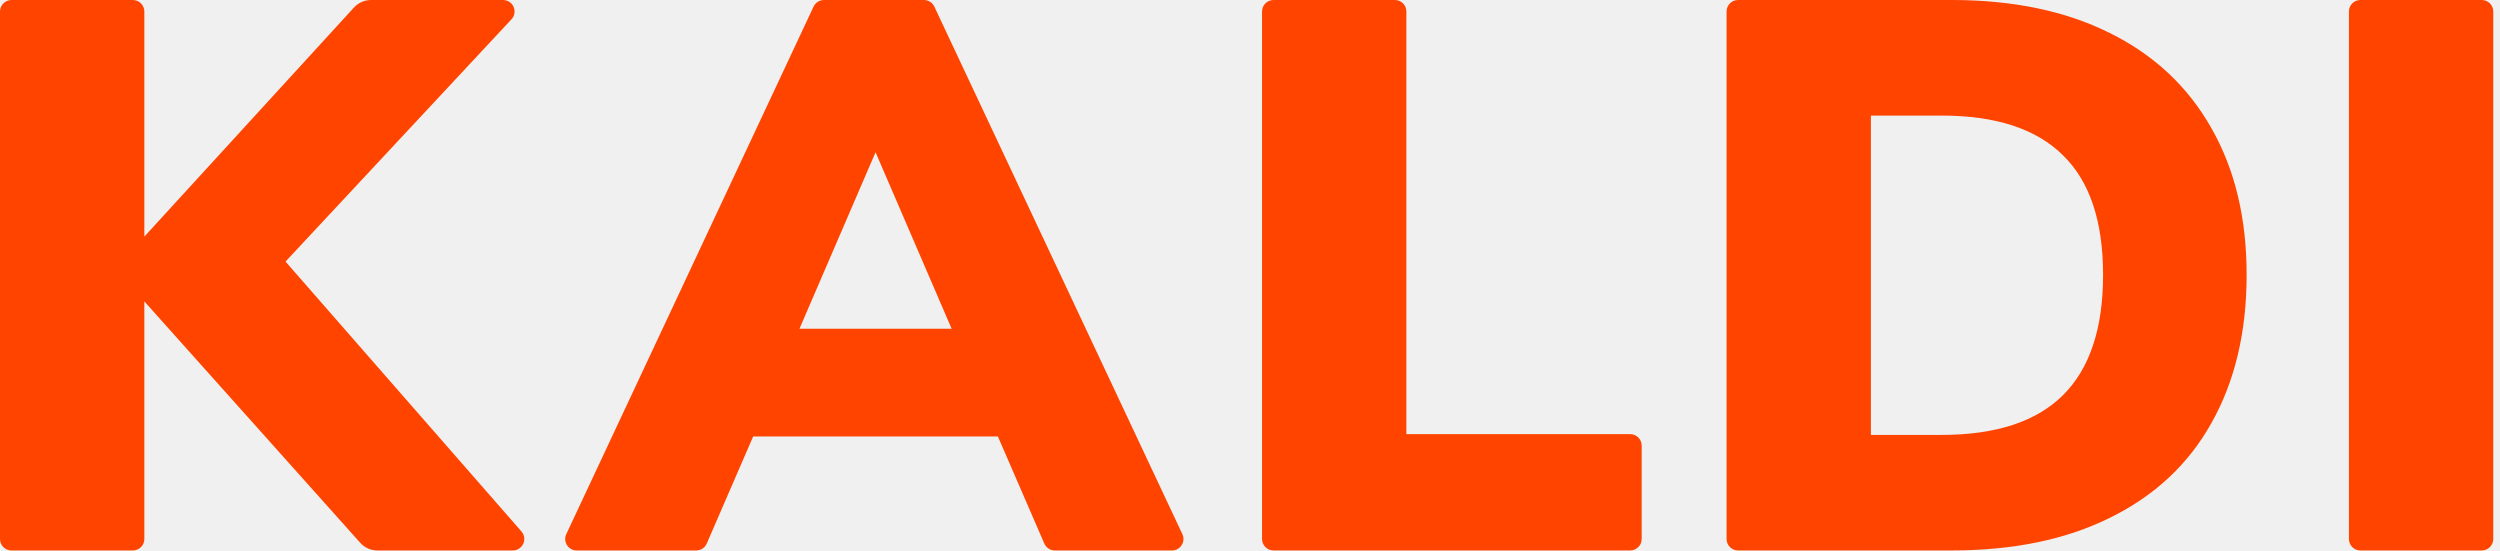
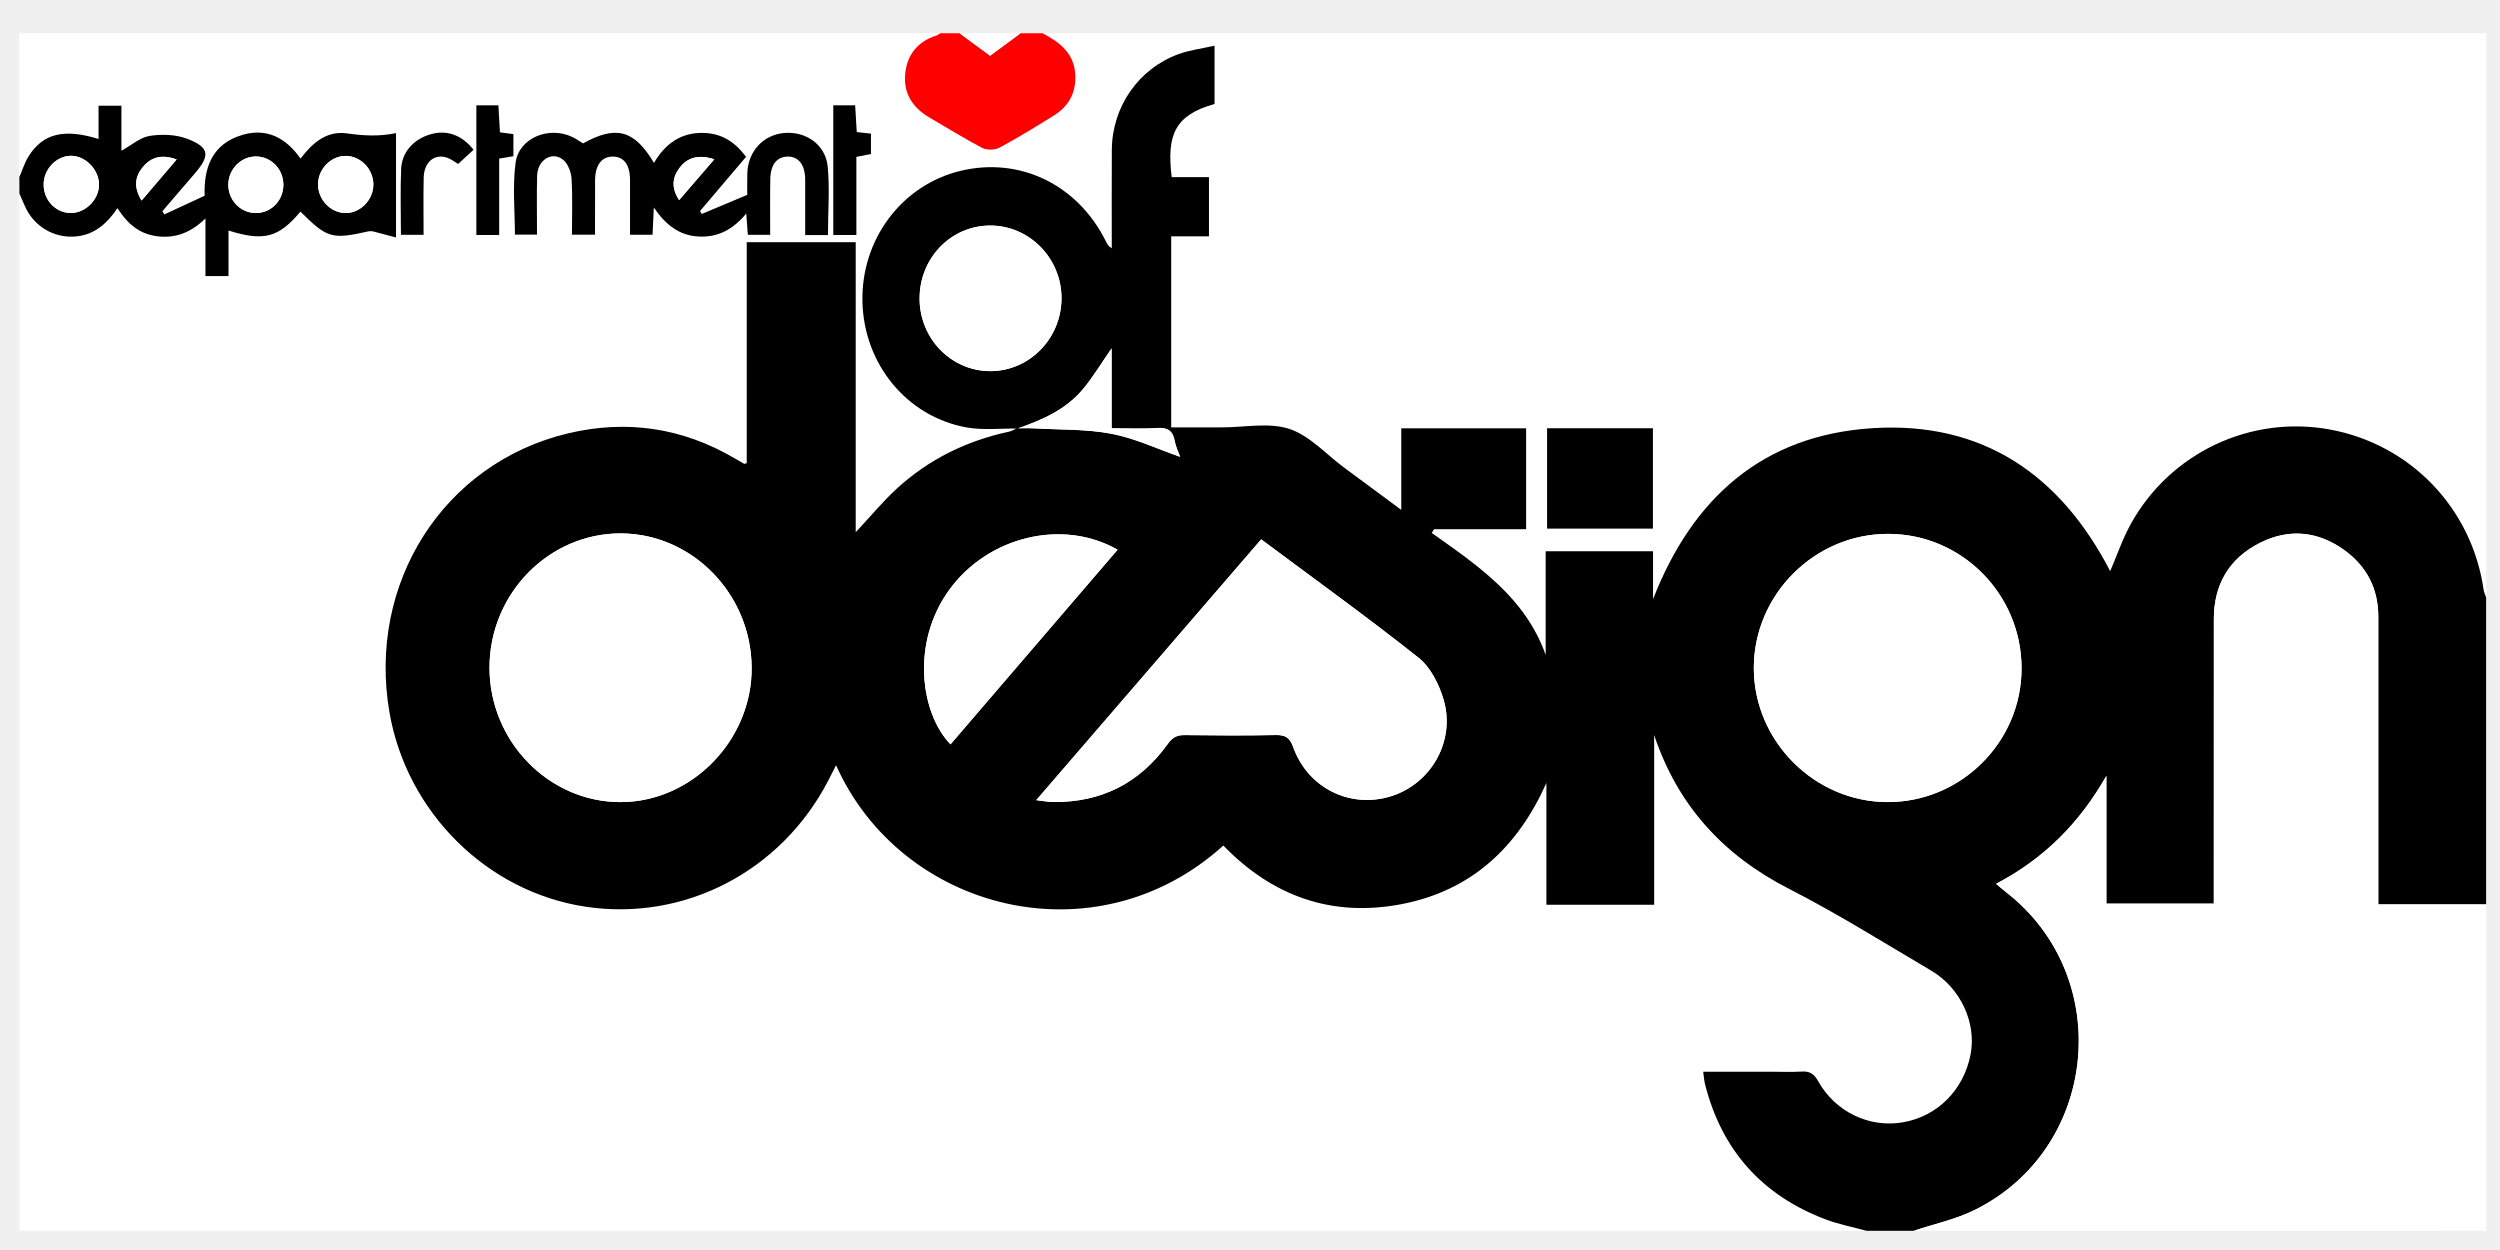
- <svg xmlns="http://www.w3.org/2000/svg" xmlns:xlink="http://www.w3.org/1999/xlink" viewBox="0 0 109 24">
-   <g transform="translate(-1470)">
-     <g style="mix-blend-mode:normal" transform="translate(1470)" fill="#f40">
-       <use xlink:href="#b" style="mix-blend-mode:normal" />
-       <use xlink:href="#c" style="mix-blend-mode:normal" />
-       <use xlink:href="#d" style="mix-blend-mode:normal" />
-       <use xlink:href="#e" style="mix-blend-mode:normal" />
-       <use xlink:href="#f" style="mix-blend-mode:normal" />
-     </g>
-   </g>
-   <defs>
-     <path id="b" d="M22.735 23.171c.283.323.053.829-.376.829h-5.907c-.285 0-.556-.121-.745-.333l-9.414-10.526v10.36c0 .276-.224.5-.5.5h-5.293c-.276 0-.5-.224-.5-.5v-23c0-.276.224-.5.5-.5h5.293c.276 0 .5.224.5.5v9.815l9.141-9.99c.19-.207.457-.325.738-.325h5.762c.437 0 .664.521.366.841l-9.851 10.563 10.287 11.767z" />
-     <path id="c" d="M45.991 24c-.199 0-.38-.118-.459-.301l-2.024-4.669h-10.67l-2.024 4.669c-.079.183-.259.301-.459.301h-5.212c-.366 0-.608-.381-.453-.712l10.782-23c.082-.176.259-.288.453-.288h4.358c.194 0 .37.112.453.287l10.815 23c.156.332-.086.713-.452.713h-5.108zm-11.135-9.668h6.635l-3.317-7.694-3.317 7.694z" />
-     <path id="d" d="M55.525 24c-.276 0-.5-.224-.5-.5v-23c0-.276.224-.5.5-.5h5.293c.276 0 .5.224.5.5v18.428h9.759c.276 0 .5.224.5.5v4.072c0 .276-.224.5-.5.5h-15.552z" />
-     <path id="e" d="M75.279.5c0-.276.224-.5.5-.5h9.315c2.667 0 4.959.477 6.874 1.43 1.938.953 3.42 2.338 4.446 4.153 1.026 1.793 1.539 3.926 1.539 6.4 0 2.496-.513 4.652-1.539 6.468-1.003 1.793-2.474 3.166-4.412 4.119-1.915.953-4.218 1.43-6.908 1.43h-9.315c-.276 0-.5-.224-.5-.5v-23zm9.37 18.462c2.371 0 4.138-.579 5.301-1.736 1.163-1.157 1.744-2.905 1.744-5.242 0-2.338-.581-4.074-1.744-5.209-1.163-1.157-2.93-1.736-5.301-1.736h-3.078v13.923h3.078z" />
-     <path id="f" d="M102.913 24c-.276 0-.5-.224-.5-.5v-23c0-.276.224-.5.5-.5h5.293c.276 0 .5.224.5.5v23c0 .276-.224.5-.5.5h-5.293z" />
-   </defs>
+ <svg xmlns="http://www.w3.org/2000/svg" version="1.1" id="Layer_1" x="0px" y="0px" viewBox="0 0 452 226" style="enable-background:new 0 0 452 226;" xml:space="preserve">
+   <style type="text/css">
+ 	.st0{fill:#FFFFFF;}
+ 	.st1{fill:#FF0000;}
+ </style>
+   <path class="st0" d="M3.5,32.02c0-8.67,0-17.33,0-26c55.5,0,111,0,166.5,0c-0.21,0.13-0.4,0.32-0.63,0.39  c-3.49,1.09-5.42,3.55-5.72,7.08c-0.29,3.47,1.43,6.03,4.42,7.77c3.16,1.83,6.25,3.79,9.49,5.47c0.83,0.43,2.28,0.42,3.11-0.02  c3.36-1.8,6.62-3.81,9.86-5.82c2.68-1.66,4.02-4.11,3.88-7.31c-0.17-3.93-2.8-5.93-5.91-7.56c87,0,174,0,261,0c0,34,0,68,0,102  c-0.15-0.46-0.38-0.91-0.45-1.38c-2.12-14.75-13.21-26.31-27.83-28.99c-14.29-2.62-28.82,4.2-35.94,17.05  c-1.5,2.7-2.5,5.68-3.75,8.57c-8.99-17.41-23.02-27.09-42.9-25.86c-19.89,1.23-32.62,12.61-39.75,30.93c0-2.88,0-5.76,0-8.67  c-6.48,0-12.77,0-19.41,0c0,6.35,0,12.55,0,18.76c-3.68-10.4-12.25-16.15-20.61-22.08c0.14-0.22,0.29-0.44,0.43-0.67  c5.54,0,11.08,0,16.64,0c0-6.24,0-12.2,0-18.24c-7.53,0-14.9,0-22.57,0c0,4.92,0,9.68,0,14.75c-3.69-2.73-7.04-5.21-10.38-7.68  c-3.26-2.41-6.2-5.76-9.85-6.96c-3.69-1.21-8.08-0.28-12.16-0.28c-3.05,0-6.1,0-9.21,0c0-11.66,0-22.94,0-34.54  c2.37,0,4.57,0,6.83,0c0-3.69,0-7.06,0-10.71c-2.38,0-4.59,0-6.74,0c-0.95-7.68,0.61-11.24,7.75-13.22c0-3.38,0-6.75,0-10.54  c-2.34,0.53-4.5,0.79-6.49,1.52c-7.28,2.65-12.03,9.54-12.08,17.32c-0.04,5.93-0.01,11.87-0.01,17.8c-0.63-0.38-0.84-0.8-1.05-1.23  c-5.09-10.29-15.58-15.37-26.33-12.77c-10.61,2.57-17.96,12.39-17.7,23.66c0.26,11.25,8,20.76,18.84,22.72  c2.98,0.54,6.12,0.16,9.19,0.2l-0.04-0.05c-0.49,0.21-0.96,0.52-1.47,0.63c-7.65,1.64-14.47,4.98-20.24,10.26  c-2.53,2.31-4.73,4.99-7.47,7.92c0-17.79,0-35.13,0-52.44c-6.72,0-13.09,0-19.7,0c0,13.47,0,26.74,0,39.94  c-0.32,0.09-0.42,0.16-0.47,0.13c-0.58-0.33-1.15-0.67-1.73-1c-9.42-5.54-19.54-7.02-30.09-4.51c-22.52,5.35-36.35,27.11-32.3,50.47  c3.12,18.03,17.6,32.4,35.38,35.1c17.93,2.73,35.45-6.37,43.97-22.84c0.44-0.85,0.87-1.71,1.39-2.73  c11.84,26.45,47.01,35.35,70.02,14.52c8.84,9.14,19.58,13.01,32.15,10.61c12.66-2.42,21.04-10.26,26.26-21.93  c0,7.29,0,14.59,0,22.02c6.56,0,12.91,0,19.48,0c0-10.35,0-20.52,0-30.68c4.27,12.75,12.47,21.71,24.37,27.8  c8.8,4.5,17.21,9.78,25.74,14.81c5.31,3.13,8.18,9.44,7.11,15.1c-1.22,6.43-5.97,11.21-12.21,12.31  c-6.07,1.06-12.26-1.86-15.38-7.46c-0.72-1.29-1.48-1.8-2.91-1.71c-1.83,0.11-3.66,0.03-5.5,0.03c-4.05,0-8.1,0-12.35,0  c0.14,0.98,0.17,1.63,0.33,2.25c3.02,11.94,10.32,20.11,21.82,24.45c2.38,0.9,4.93,1.38,7.4,2.06c-111.33,0-222.67,0-334,0  c0-62.5,0-125,0-187.5c0.32,0.73,0.65,1.47,0.97,2.2c1.58,3.68,5.28,5.87,9.2,5.52c3.42-0.31,5.68-2.37,7.55-5.12  c1.78,2.82,3.99,4.7,7.23,5.09c3.21,0.38,5.99-0.62,8.68-3.23c0,3.86,0,7.08,0,10.42c1.41,0,2.63,0,4.16,0c0-2.76,0-5.45,0-8.23  c6.42,2.01,9.07,1.28,13.01-3.42c4.85,4.82,5.67,5.06,12.29,3.57c0.27-0.06,0.59-0.06,0.86,0.01c1.32,0.33,2.62,0.69,4.13,1.09  c0-6.54,0-12.49,0-18.86c-3.09,0.64-5.95,0.47-8.86,0.05c-3.64-0.53-6.25,1.7-8.4,4.56c-2.63-3.73-6.04-5.56-10.41-4.32  c-5.72,1.63-7.1,6.19-6.93,11.03c-2.66,1.23-4.98,2.3-7.29,3.38c-0.12-0.19-0.24-0.39-0.36-0.58c1.99-2.32,3.99-4.64,5.98-6.96  c2.7-3.16,2.5-4.63-1.52-6.15c-2.04-0.77-4.55-0.86-6.74-0.51c-1.72,0.27-3.27,1.67-5.12,2.69c0-2.75,0-5.44,0-8.14  c-1.46,0-2.66,0-4.13,0c0,2.09,0,4.02,0,6.01c-6.23-1.92-10.01-1-12.61,3.07C4.47,29.36,4.06,30.74,3.5,32.02z M149.7,42.5  c0-4.36,0.32-8.45-0.09-12.47c-0.41-3.94-4.02-6.36-7.91-5.99c-3.74,0.36-6.49,3.35-6.61,7.22c-0.05,1.55-0.01,3.1-0.01,3.96  c-3.14,1.32-5.69,2.39-8.24,3.46c-0.1-0.18-0.2-0.36-0.3-0.54c2.77-3.26,5.53-6.52,8.31-9.79c-2.08-2.84-4.58-4.28-7.8-4.33  c-4.03-0.06-6.84,2.02-8.84,5.43c-3.54-5.97-6.87-6.87-12.82-3.53c-0.62-0.38-1.23-0.81-1.9-1.14c-4.19-2.05-9.68,0.12-10.29,4.59  c-0.59,4.29-0.13,8.73-0.13,13.04c1.43,0,2.63,0,3.99,0c0-3.67-0.07-7.16,0.02-10.65c0.07-2.87,2.73-4.53,4.72-2.87  c0.87,0.72,1.44,2.23,1.51,3.42c0.2,3.37,0.07,6.76,0.07,10.11c1.58,0,2.78,0,4.17,0c0-3.41-0.02-6.64,0.01-9.88  c0.02-2.69,1.2-4.22,3.18-4.24c2.01-0.01,3.13,1.46,3.14,4.22c0.02,3.3,0,6.6,0,9.91c1.56,0,2.77,0,4.07,0  c0.07-1.57,0.14-2.99,0.23-4.93c2.19,3.22,4.63,5.05,8.07,5.25c3.49,0.2,6.23-1.26,8.65-4.16c0.11,1.55,0.2,2.67,0.28,3.85  c1.37,0,2.58,0,4.04,0c0-3.46-0.05-6.78,0.02-10.09c0.05-2.61,1.19-4.01,3.12-4.05c1.98-0.05,3.17,1.49,3.19,4.17  c0.02,3.31,0,6.61,0,10.02C147.13,42.5,148.36,42.5,149.7,42.5z M279.71,77.43c0,6.12,0,12.07,0,18.14c6.47,0,12.82,0,19.14,0  c0-6.16,0-12.12,0-18.14C292.41,77.43,286.12,77.43,279.71,77.43z M86.13,19.05c0,7.97,0,15.68,0,23.44c1.39,0,2.62,0,4.12,0  c0-4.65,0-9.2,0-13.82c1.03-0.17,1.82-0.3,2.57-0.43c0-1.42,0-2.7,0-3.99c-0.9-0.12-1.61-0.22-2.43-0.32  c-0.1-1.68-0.18-3.23-0.28-4.88C88.75,19.05,87.52,19.05,86.13,19.05z M157.47,24.16c-0.89-0.1-1.69-0.19-2.58-0.29  c-0.1-1.66-0.19-3.2-0.29-4.84c-1.39,0-2.61,0-3.95,0c0,7.86,0,15.63,0,23.45c1.38,0,2.6,0,4.17,0c0-4.8,0-9.49,0-14.13  c1.12-0.21,1.89-0.36,2.64-0.51C157.47,26.55,157.47,25.41,157.47,24.16z M72.49,42.45c1.46,0,2.67,0,4.1,0  c0-3.54-0.06-6.93,0.02-10.32c0.06-2.86,2.02-4.45,4.32-3.59c0.66,0.25,1.23,0.7,1.91,1.1c1.01-0.93,1.9-1.75,2.78-2.56  c-2.14-2.72-4.88-3.65-7.8-2.79c-3.01,0.89-5.15,3.18-5.28,6.23C72.35,34.42,72.49,38.32,72.49,42.45z" />
+   <path d="M183.96,77.48c-3.07-0.04-6.21,0.33-9.19-0.2c-10.84-1.96-18.58-11.47-18.84-22.72c-0.26-11.26,7.09-21.09,17.7-23.66  c10.76-2.6,21.24,2.48,26.33,12.77c0.21,0.43,0.42,0.85,1.05,1.23c0-5.93-0.03-11.87,0.01-17.8c0.05-7.78,4.8-14.67,12.08-17.32  c1.99-0.73,4.16-0.98,6.49-1.52c0,3.79,0,7.16,0,10.54c-7.13,1.98-8.7,5.54-7.75,13.22c2.16,0,4.37,0,6.74,0c0,3.65,0,7.02,0,10.71  c-2.25,0-4.46,0-6.83,0c0,11.6,0,22.89,0,34.54c3.11,0,6.16,0,9.21,0c4.08,0,8.47-0.93,12.16,0.28c3.65,1.2,6.6,4.55,9.85,6.96  c3.34,2.47,6.69,4.95,10.38,7.68c0-5.08,0-9.83,0-14.75c7.67,0,15.04,0,22.57,0c0,6.04,0,12,0,18.24c-5.56,0-11.1,0-16.64,0  c-0.14,0.22-0.29,0.44-0.43,0.67c8.36,5.93,16.94,11.68,20.61,22.08c0-6.2,0-12.41,0-18.76c6.64,0,12.93,0,19.41,0  c0,2.9,0,5.78,0,8.67c7.13-18.31,19.86-29.69,39.75-30.93c19.88-1.23,33.91,8.46,42.9,25.86c1.25-2.9,2.25-5.87,3.75-8.57  c7.12-12.85,21.64-19.67,35.94-17.05c14.62,2.68,25.71,14.24,27.83,28.99c0.07,0.47,0.3,0.92,0.45,1.38c0,18.5,0,37,0,55.5  c-6.45,0-12.91,0-19.5,0c0-1.21,0-2.12,0-3.02c0-16.33,0-32.66,0-48.99c0-5.03-2.07-9.07-6.07-11.99  c-4.77-3.48-10.03-4.03-15.32-1.37c-5.54,2.79-8.33,7.49-8.34,13.73c-0.02,16.16-0.01,32.33-0.01,48.49c0,0.98,0,1.96,0,3.01  c-6.57,0-12.85,0-19.42,0c0-7.8,0-15.46,0-23.11c-4.79,8.47-11.25,14.99-19.94,19.53c0.69,0.58,1.23,1.07,1.81,1.51  c19.76,15.35,16.72,46.43-5.74,57.49c-3.44,1.69-7.3,2.51-10.97,3.73c-2.83,0-5.67,0-8.5,0c-2.47-0.67-5.01-1.16-7.4-2.06  c-11.5-4.34-18.8-12.51-21.82-24.45c-0.16-0.62-0.19-1.28-0.33-2.25c4.25,0,8.3,0,12.35,0c1.83,0,3.67,0.08,5.5-0.03  c1.43-0.08,2.19,0.42,2.91,1.71c3.12,5.6,9.31,8.53,15.38,7.46c6.24-1.09,10.99-5.88,12.21-12.31c1.07-5.66-1.8-11.97-7.11-15.1  c-8.53-5.03-16.94-10.31-25.74-14.81c-11.9-6.09-20.1-15.05-24.37-27.8c0,10.16,0,20.33,0,30.68c-6.57,0-12.92,0-19.48,0  c0-7.43,0-14.73,0-22.02c-5.22,11.67-13.59,19.51-26.26,21.93c-12.56,2.4-23.31-1.47-32.15-10.61  c-23.01,20.84-58.18,11.94-70.02-14.52c-0.52,1.02-0.95,1.88-1.39,2.73c-8.51,16.47-26.04,25.57-43.97,22.84  c-17.78-2.71-32.25-17.07-35.38-35.1c-4.05-23.36,9.78-45.12,32.3-50.47c10.55-2.51,20.66-1.03,30.09,4.51  c0.57,0.34,1.15,0.68,1.73,1c0.05,0.03,0.15-0.04,0.47-0.13c0-13.2,0-26.47,0-39.94c6.61,0,12.98,0,19.7,0c0,17.31,0,34.65,0,52.44  c2.74-2.93,4.94-5.6,7.47-7.92c5.77-5.28,12.59-8.62,20.24-10.26c0.51-0.11,0.98-0.42,1.47-0.63c1.07,0.01,2.14-0.04,3.21,0.02  c4.63,0.27,9.35,0.11,13.87,0.98c4.23,0.81,8.24,2.73,12.39,4.17c-0.3-0.85-0.8-1.81-0.98-2.84c-0.34-1.93-1.34-2.51-3.27-2.38  c-2.63,0.19-5.27,0.05-8.15,0.05c0-4.97,0-9.65,0-14.44c-1.77,2.56-3.25,5.03-5.07,7.24C192.81,74.02,188.46,75.92,183.96,77.48z   M365.5,120.84c0-13.37-10.77-24.26-24.04-24.32c-13.35-0.05-24.4,10.97-24.37,24.3c0.03,13.22,11.03,24.2,24.23,24.19  C354.61,145.01,365.5,134.11,365.5,120.84z M112.26,96.44c-13.02-0.05-23.75,10.9-23.76,24.25c-0.01,13.33,10.72,24.34,23.7,24.33  c12.92-0.01,23.83-11.24,23.7-24.4C135.78,107.36,125.15,96.49,112.26,96.44z M187.35,144.67c1.34,0.15,2.21,0.33,3.08,0.33  c8.71,0.08,15.63-3.44,20.69-10.5c0.82-1.15,1.63-1.62,3.03-1.6c5.5,0.07,10.99,0.1,16.49-0.01c1.75-0.03,2.54,0.45,3.17,2.21  c2.68,7.44,10.37,11.17,17.75,8.83c7.24-2.3,11.63-10.04,9.42-17.48c-0.81-2.74-2.34-5.8-4.5-7.52  c-9.23-7.34-18.83-14.23-28.47-21.42C214.5,113.2,201.09,128.74,187.35,144.67z M202.06,99.39c-9.94-5.68-23.39-2.4-30.39,7.19  c-7.06,9.67-5.21,22.43,0.18,28C181.91,122.86,191.97,111.14,202.06,99.39z M179.07,67.1c7.07-0.01,12.84-5.92,12.85-13.17  c0.01-7.22-5.78-13.14-12.86-13.15c-7.1-0.01-12.79,5.84-12.8,13.16C166.24,61.21,171.98,67.1,179.07,67.1z" />
+   <path class="st0" d="M346,222.52c3.67-1.22,7.53-2.04,10.97-3.73c22.45-11.06,25.5-42.13,5.74-57.49c-0.58-0.45-1.12-0.94-1.81-1.51  c8.69-4.55,15.14-11.07,19.94-19.53c0,7.66,0,15.31,0,23.11c6.57,0,12.85,0,19.42,0c0-1.04,0-2.03,0-3.01  c0-16.16-0.01-32.33,0.01-48.49c0.01-6.24,2.8-10.94,8.34-13.73c5.29-2.66,10.55-2.1,15.32,1.37c4.01,2.92,6.08,6.96,6.07,11.99  c-0.01,16.33,0,32.66,0,48.99c0,0.91,0,1.81,0,3.02c6.59,0,13.05,0,19.5,0c0,19.67,0,39.33,0,59C415,222.52,380.5,222.52,346,222.52  z" />
+   <path d="M3.5,32.02c0.56-1.28,0.97-2.66,1.71-3.82c2.59-4.07,6.38-5,12.61-3.07c0-1.99,0-3.92,0-6.01c1.48,0,2.68,0,4.13,0  c0,2.7,0,5.39,0,8.14c1.85-1.02,3.39-2.42,5.12-2.69c2.18-0.34,4.7-0.26,6.74,0.51c4.02,1.52,4.22,2.99,1.52,6.15  c-1.99,2.32-3.99,4.64-5.98,6.96c0.12,0.19,0.24,0.39,0.36,0.58c2.31-1.07,4.63-2.14,7.29-3.38c-0.17-4.84,1.2-9.4,6.93-11.03  c4.37-1.24,7.78,0.58,10.41,4.32c2.15-2.86,4.75-5.09,8.4-4.56c2.91,0.42,5.76,0.59,8.86-0.05c0,6.37,0,12.32,0,18.86  c-1.51-0.4-2.82-0.76-4.13-1.09c-0.27-0.07-0.59-0.07-0.86-0.01c-6.62,1.48-7.44,1.25-12.29-3.57c-3.94,4.69-6.59,5.43-13.01,3.42  c0,2.78,0,5.47,0,8.23c-1.53,0-2.74,0-4.16,0c0-3.34,0-6.56,0-10.42c-2.69,2.61-5.47,3.62-8.68,3.23c-3.25-0.39-5.45-2.27-7.23-5.09  c-1.87,2.75-4.13,4.82-7.55,5.12c-3.93,0.35-7.62-1.84-9.2-5.52c-0.32-0.74-0.64-1.47-0.97-2.2C3.5,34.02,3.5,33.02,3.5,32.02z   M62.56,28.19c-2.69-0.04-5.04,2.33-5.06,5.11c-0.02,2.78,2.25,5.18,4.94,5.22c2.67,0.04,5.03-2.34,5.06-5.09  C67.53,30.63,65.26,28.23,62.56,28.19z M12.8,28.17c-2.64,0.02-4.94,2.47-4.91,5.23c0.03,2.86,2.26,5.15,5,5.1  c2.67-0.04,5.06-2.52,5.01-5.2C17.85,30.61,15.42,28.15,12.8,28.17z M51.23,33.52c0.06-2.83-2.1-5.16-4.86-5.23  c-2.72-0.07-5.03,2.21-5.09,5.01c-0.06,2.81,2.13,5.15,4.88,5.21C48.92,38.58,51.17,36.36,51.23,33.52z M25.6,36.26  c2.2-2.57,4.2-4.92,6.33-7.42c-2.68-0.99-4.58-0.43-6.06,1.31C24.41,31.88,24.1,33.83,25.6,36.26z" />
+   <path class="st1" d="M188.5,6.02c3.11,1.63,5.74,3.63,5.91,7.56c0.14,3.2-1.2,5.65-3.88,7.31c-3.24,2.02-6.5,4.02-9.86,5.82  c-0.83,0.44-2.28,0.45-3.11,0.02c-3.23-1.69-6.33-3.64-9.49-5.47c-2.99-1.73-4.71-4.29-4.42-7.77c0.3-3.53,2.22-6,5.72-7.08  c0.23-0.07,0.42-0.26,0.63-0.39c1.17,0,2.33,0,3.5,0c1.93,1.42,3.85,2.84,5.51,4.06c1.77-1.31,3.63-2.69,5.49-4.06  C185.84,6.02,187.17,6.02,188.5,6.02z" />
+   <path class="st0" d="M184.5,6.02c-1.86,1.38-3.72,2.75-5.49,4.06c-1.65-1.22-3.58-2.64-5.51-4.06  C177.17,6.02,180.84,6.02,184.5,6.02z" />
+   <path d="M149.7,42.5c-1.34,0-2.57,0-4.12,0c0-3.4,0.01-6.71,0-10.02c-0.01-2.68-1.2-4.21-3.19-4.17c-1.93,0.04-3.07,1.44-3.12,4.05  c-0.06,3.32-0.02,6.64-0.02,10.09c-1.46,0-2.67,0-4.04,0c-0.09-1.19-0.17-2.3-0.28-3.85c-2.42,2.91-5.17,4.36-8.65,4.16  c-3.44-0.2-5.88-2.03-8.07-5.25c-0.09,1.93-0.15,3.36-0.23,4.93c-1.31,0-2.51,0-4.07,0c0-3.31,0.01-6.61,0-9.91  c-0.01-2.76-1.12-4.23-3.14-4.22c-1.99,0.01-3.16,1.55-3.18,4.24c-0.02,3.24-0.01,6.47-0.01,9.88c-1.39,0-2.59,0-4.17,0  c0-3.35,0.13-6.74-0.07-10.11c-0.07-1.19-0.64-2.7-1.51-3.42c-1.99-1.65-4.65,0.01-4.72,2.87c-0.09,3.49-0.02,6.98-0.02,10.65  c-1.37,0-2.57,0-3.99,0c0-4.31-0.46-8.74,0.13-13.04c0.61-4.48,6.1-6.64,10.29-4.59c0.66,0.32,1.27,0.76,1.9,1.14  c5.95-3.33,9.28-2.44,12.82,3.53c1.99-3.41,4.8-5.49,8.84-5.43c3.22,0.05,5.72,1.49,7.8,4.33c-2.77,3.27-5.54,6.53-8.31,9.79  c0.1,0.18,0.2,0.36,0.3,0.54c2.55-1.07,5.1-2.14,8.24-3.46c0-0.86-0.04-2.41,0.01-3.96c0.12-3.88,2.87-6.87,6.61-7.22  c3.89-0.37,7.5,2.05,7.91,5.99C150.03,34.05,149.7,38.14,149.7,42.5z M129.15,28.8c-2.88-0.92-4.91-0.36-6.38,1.68  c-1.25,1.73-1.38,3.59,0.02,5.7C124.92,33.71,126.9,31.41,129.15,28.8z" />
+   <path d="M279.71,77.43c6.41,0,12.7,0,19.14,0c0,6.03,0,11.98,0,18.14c-6.33,0-12.67,0-19.14,0  C279.71,89.5,279.71,83.54,279.71,77.43z" />
+   <path d="M86.13,19.05c1.39,0,2.62,0,3.98,0c0.09,1.65,0.18,3.2,0.28,4.88c0.82,0.11,1.53,0.21,2.43,0.32c0,1.29,0,2.57,0,3.99  c-0.75,0.13-1.54,0.26-2.57,0.43c0,4.62,0,9.16,0,13.82c-1.5,0-2.72,0-4.12,0C86.13,34.73,86.13,27.02,86.13,19.05z" />
+   <path d="M157.47,24.16c0,1.25,0,2.39,0,3.69c-0.75,0.14-1.53,0.29-2.64,0.51c0,4.65,0,9.34,0,14.13c-1.57,0-2.79,0-4.17,0  c0-7.82,0-15.58,0-23.45c1.34,0,2.56,0,3.95,0c0.1,1.63,0.19,3.17,0.29,4.84C155.78,23.97,156.57,24.06,157.47,24.16z" />
+   <path d="M72.49,42.45c0-4.13-0.13-8.03,0.04-11.93c0.14-3.05,2.27-5.35,5.28-6.23c2.92-0.86,5.67,0.07,7.8,2.79  c-0.88,0.81-1.78,1.64-2.78,2.56c-0.67-0.4-1.25-0.85-1.91-1.1c-2.3-0.86-4.26,0.72-4.32,3.59c-0.07,3.39-0.02,6.78-0.02,10.32  C75.15,42.45,73.95,42.45,72.49,42.45z" />
+   <path class="st0" d="M365.5,120.84c0,13.28-10.89,24.17-24.18,24.18c-13.2,0.01-24.21-10.98-24.23-24.19  c-0.03-13.33,11.03-24.36,24.37-24.3C354.73,96.57,365.5,107.46,365.5,120.84z" />
+   <path class="st0" d="M112.26,96.44c12.89,0.05,23.52,10.92,23.64,24.18c0.12,13.16-10.79,24.39-23.7,24.4  c-12.99,0.01-23.71-11-23.7-24.33C88.51,107.35,99.24,96.4,112.26,96.44z" />
+   <path class="st0" d="M187.35,144.67c13.74-15.93,27.15-31.47,40.68-47.15c9.64,7.19,19.23,14.08,28.47,21.42  c2.16,1.71,3.68,4.78,4.5,7.52c2.21,7.44-2.19,15.18-9.42,17.48c-7.37,2.34-15.07-1.39-17.75-8.83c-0.63-1.76-1.42-2.24-3.17-2.21  c-5.5,0.11-10.99,0.08-16.49,0.01c-1.4-0.02-2.21,0.45-3.03,1.6c-5.06,7.06-11.99,10.58-20.69,10.5  C189.56,145,188.69,144.82,187.35,144.67z" />
+   <path class="st0" d="M202.06,99.39c-10.09,11.75-20.15,23.46-30.21,35.19c-5.38-5.57-7.24-18.33-0.18-28  C178.67,97,192.12,93.71,202.06,99.39z" />
+   <path class="st0" d="M179.07,67.1c-7.09,0.01-12.82-5.89-12.81-13.16c0.01-7.32,5.71-13.17,12.8-13.16  c7.08,0.01,12.87,5.93,12.86,13.15C191.91,61.17,186.14,67.09,179.07,67.1z" />
+   <path class="st0" d="M183.96,77.48c4.51-1.56,8.86-3.45,11.96-7.24c1.81-2.21,3.3-4.69,5.07-7.24c0,4.79,0,9.47,0,14.44  c2.88,0,5.53,0.14,8.15-0.05c1.93-0.14,2.93,0.45,3.27,2.38c0.18,1.02,0.68,1.99,0.98,2.84c-4.14-1.44-8.16-3.36-12.39-4.17  c-4.52-0.87-9.24-0.71-13.87-0.98c-1.07-0.06-2.14-0.02-3.21-0.02C183.92,77.43,183.96,77.48,183.96,77.48z" />
+   <path class="st0" d="M62.56,28.19c2.7,0.04,4.97,2.44,4.94,5.23c-0.03,2.76-2.39,5.13-5.06,5.09c-2.69-0.04-4.96-2.44-4.94-5.22  C57.52,30.53,59.88,28.15,62.56,28.19z" />
+   <path class="st0" d="M12.8,28.17c2.61-0.02,5.05,2.44,5.1,5.14c0.05,2.68-2.34,5.15-5.01,5.2c-2.74,0.05-4.97-2.24-5-5.1  C7.87,30.64,10.16,28.2,12.8,28.17z" />
+   <path class="st0" d="M51.23,33.52c-0.06,2.85-2.31,5.06-5.07,5c-2.75-0.06-4.94-2.4-4.88-5.21c0.06-2.8,2.38-5.08,5.09-5.01  C49.13,28.36,51.3,30.68,51.23,33.52z" />
+   <path class="st0" d="M25.6,36.26c-1.5-2.44-1.19-4.39,0.28-6.12c1.47-1.74,3.38-2.3,6.06-1.31C29.8,31.34,27.8,33.69,25.6,36.26z" />
+   <path class="st0" d="M129.15,28.8c-2.25,2.61-4.23,4.9-6.36,7.37c-1.4-2.11-1.27-3.97-0.02-5.7  C124.24,28.45,126.27,27.88,129.15,28.8z" />
</svg>
